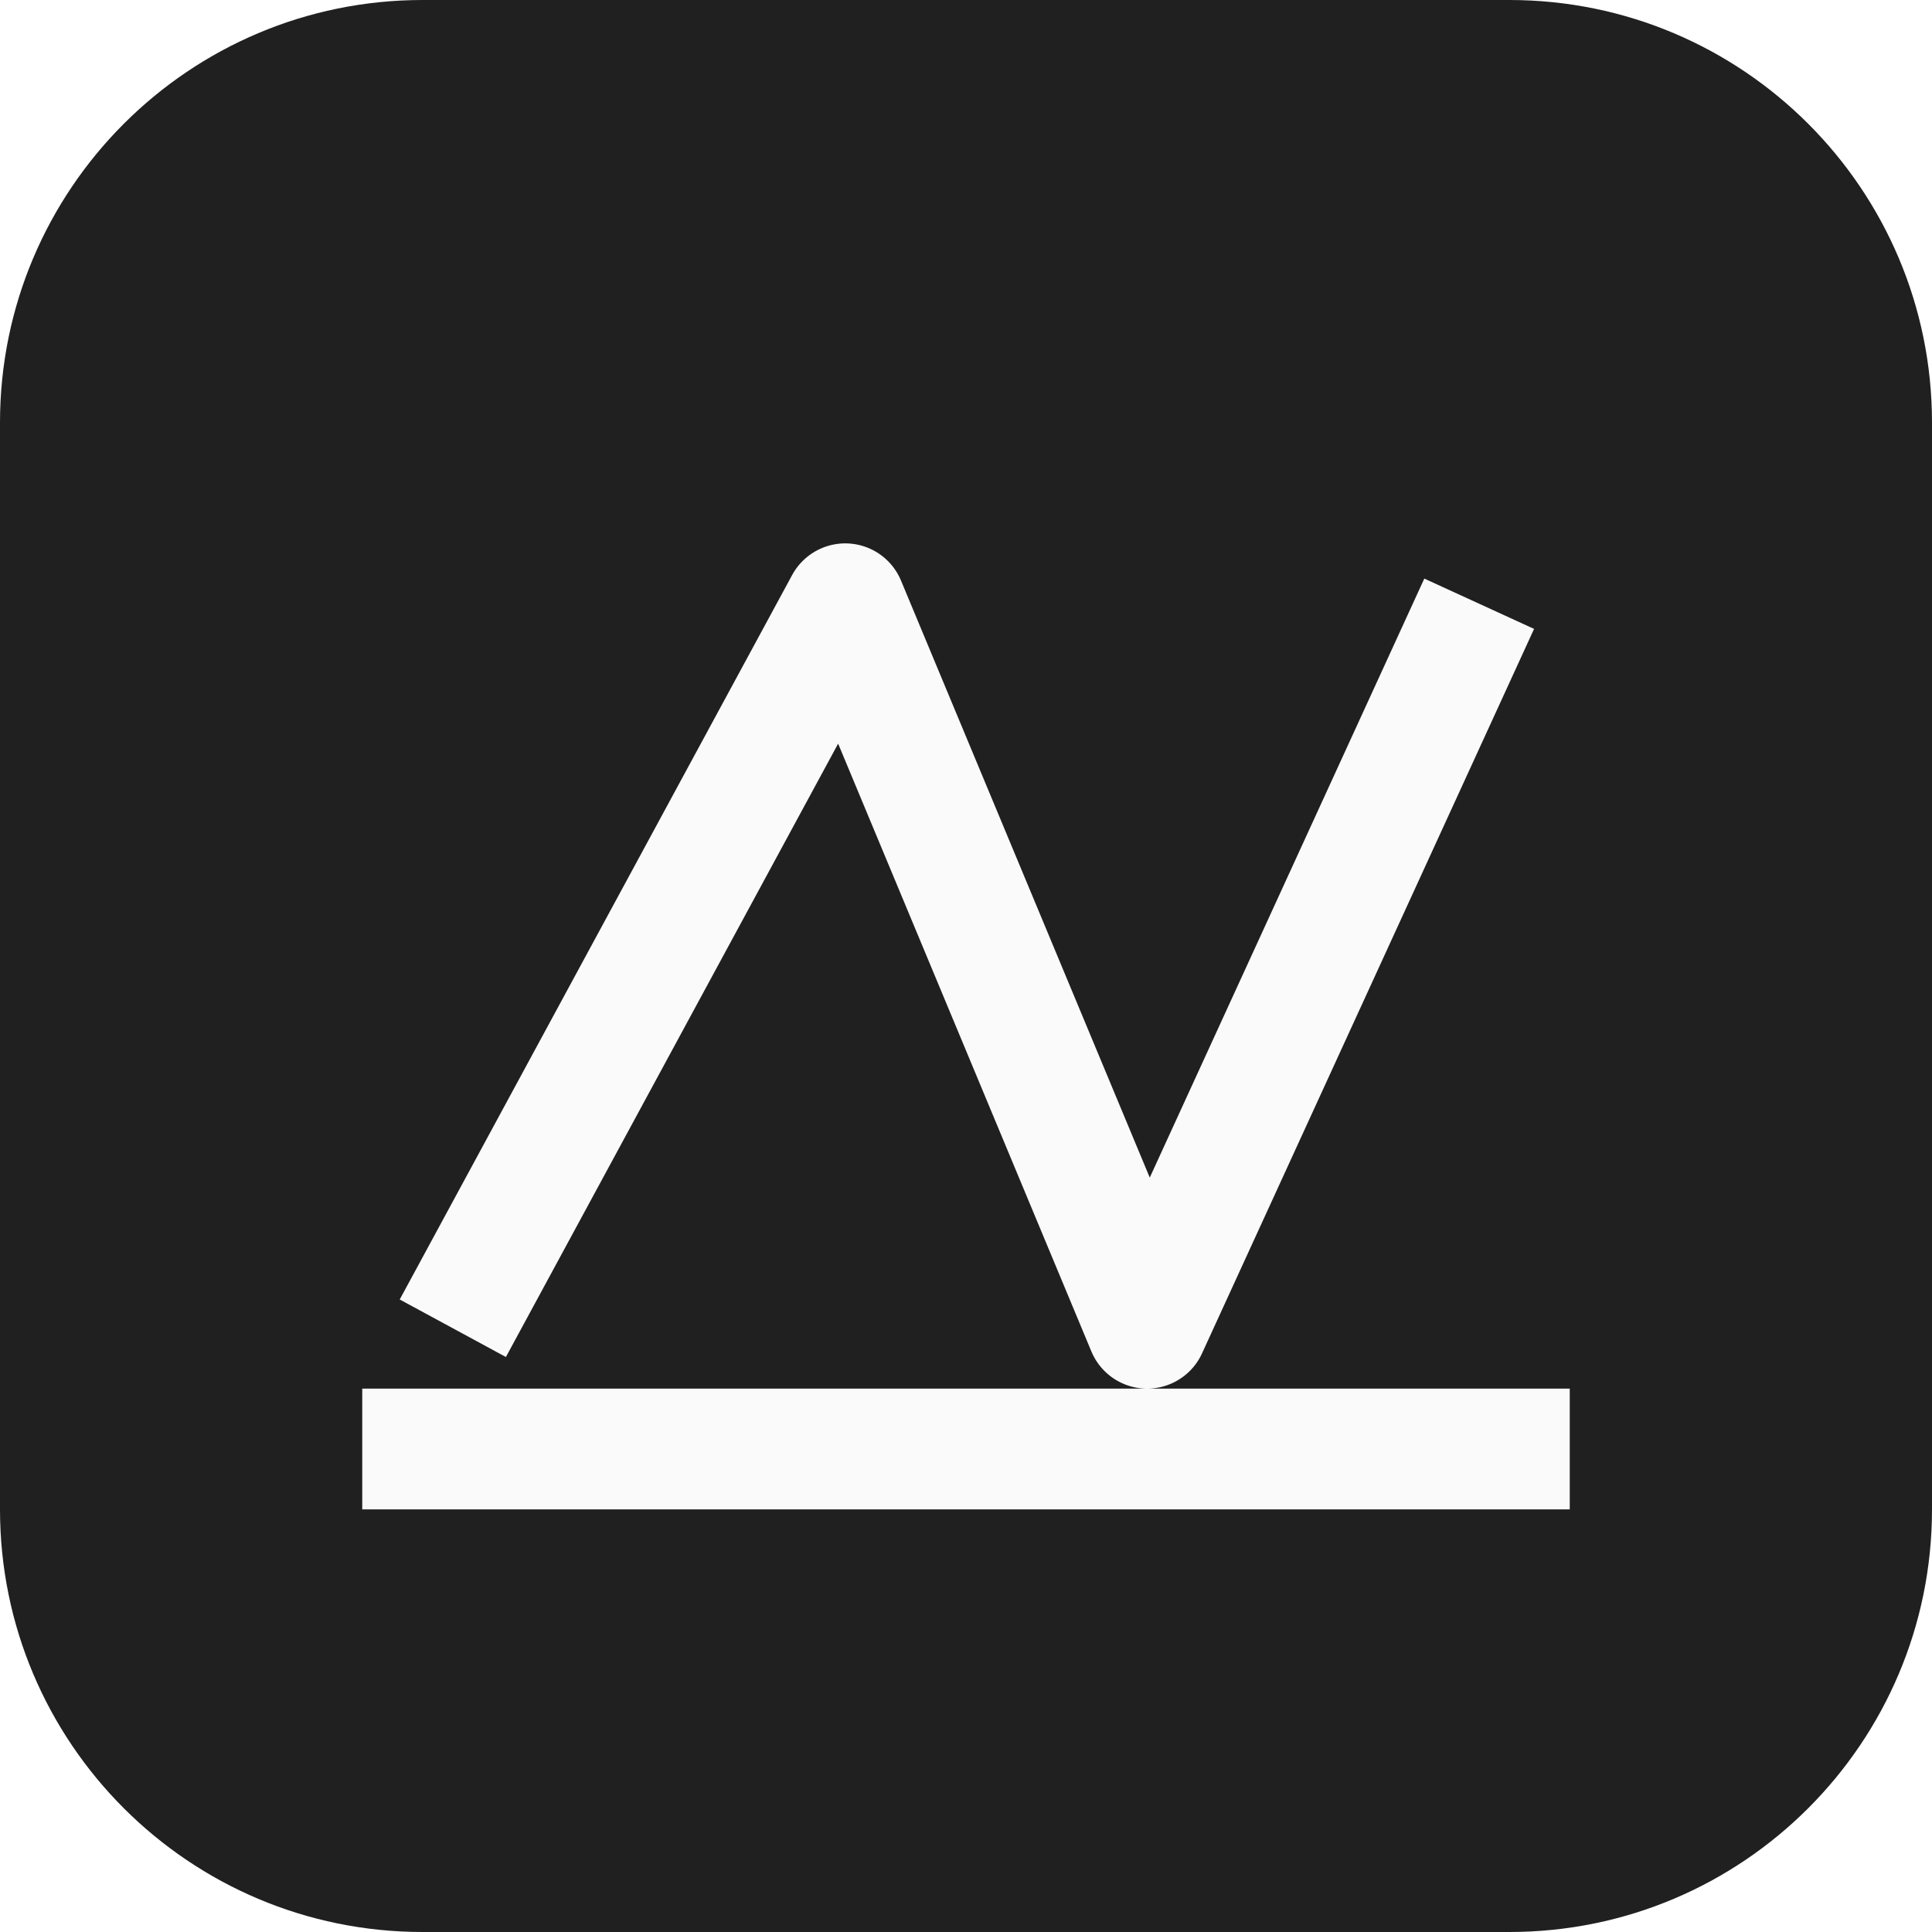
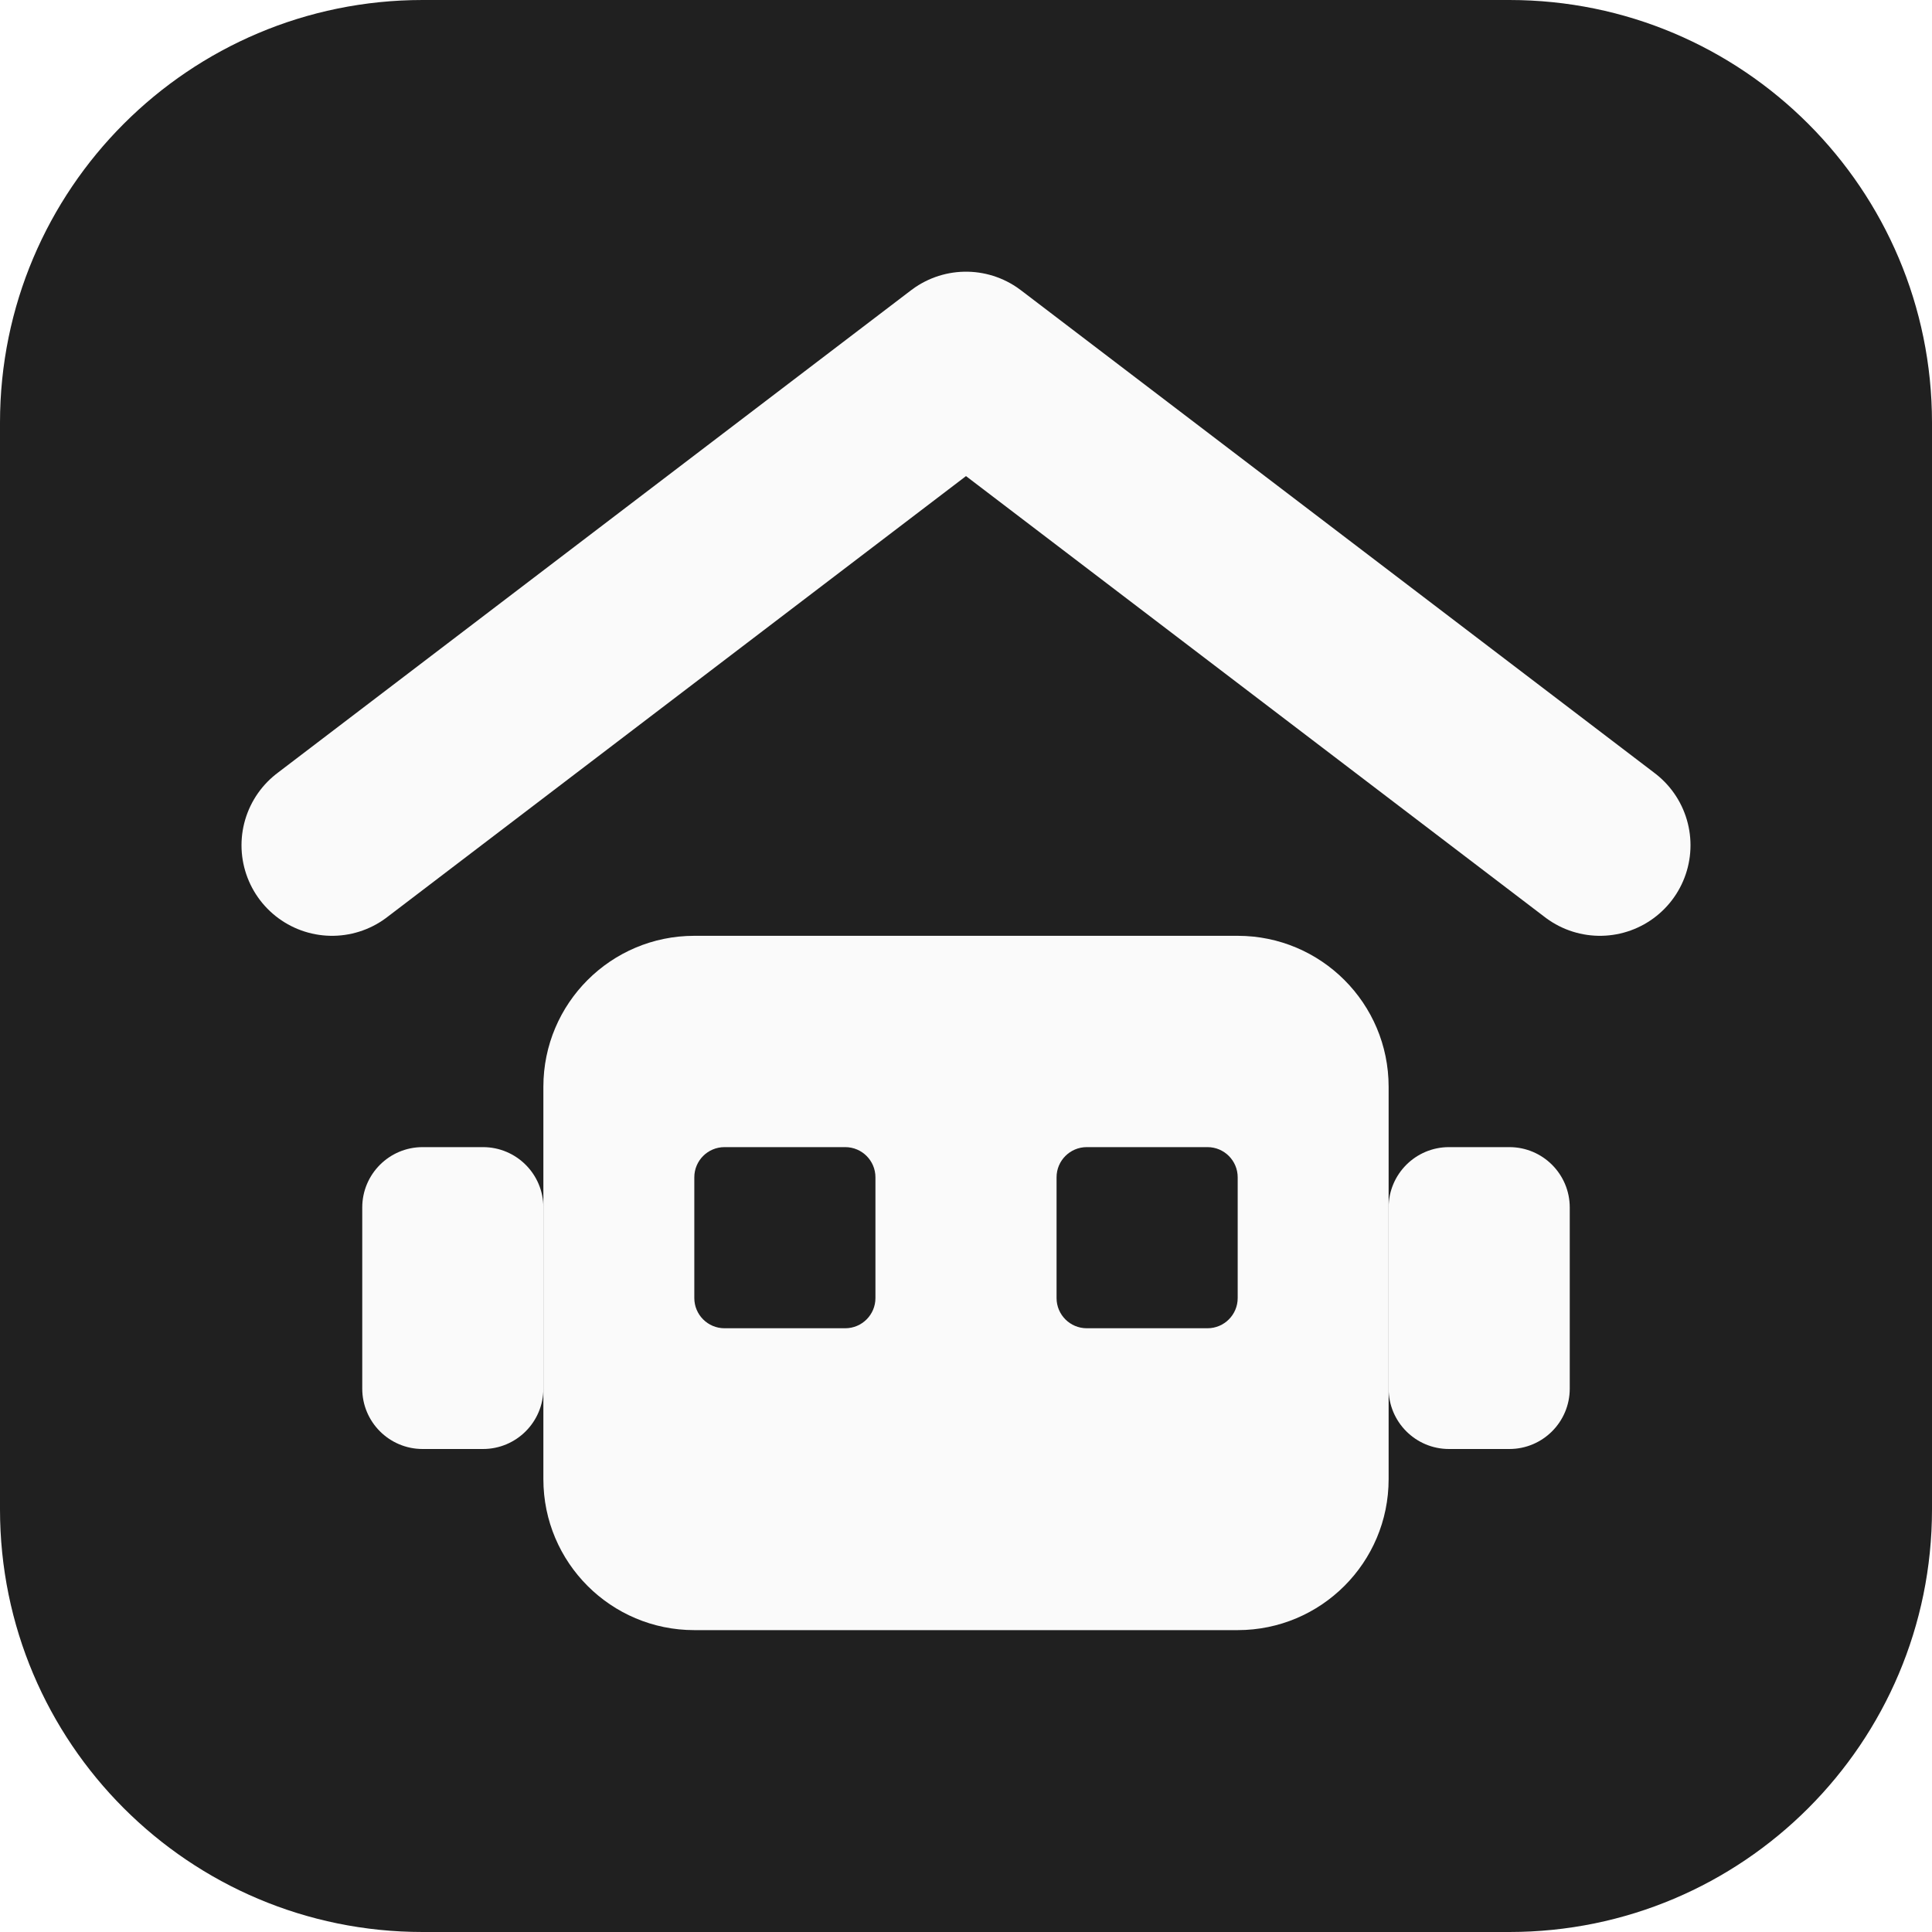
- <svg xmlns="http://www.w3.org/2000/svg" viewBox="0 0 64 64">
+ <svg xmlns="http://www.w3.org/2000/svg" viewBox="0 0 64 64" role="img" aria-labelledby="title">
  <rect width="64" height="64" rx="14" fill="#202020" />
-   <path d="M15 44 28 20l10 24 11-24M12 48h40" fill="none" stroke="#fafafa" stroke-width="4" stroke-linejoin="round" />
+   <path d="m11 28 21-16 21 16" fill="none" stroke="#fafafa" stroke-width="6" stroke-linecap="round" stroke-linejoin="round" />
+   <g fill="#fafafa">
+     <rect x="18" y="31" width="28" height="23" rx="5" />
+     <rect x="12" y="38" width="6" height="10" rx="2" />
+     <rect x="46" y="38" width="6" height="10" rx="2" />
+   </g>
+   <g fill="#202020">
+     <rect x="23" y="38" width="6" height="6" rx="1" />
+     <rect x="35" y="38" width="6" height="6" rx="1" />
+   </g>
</svg>
